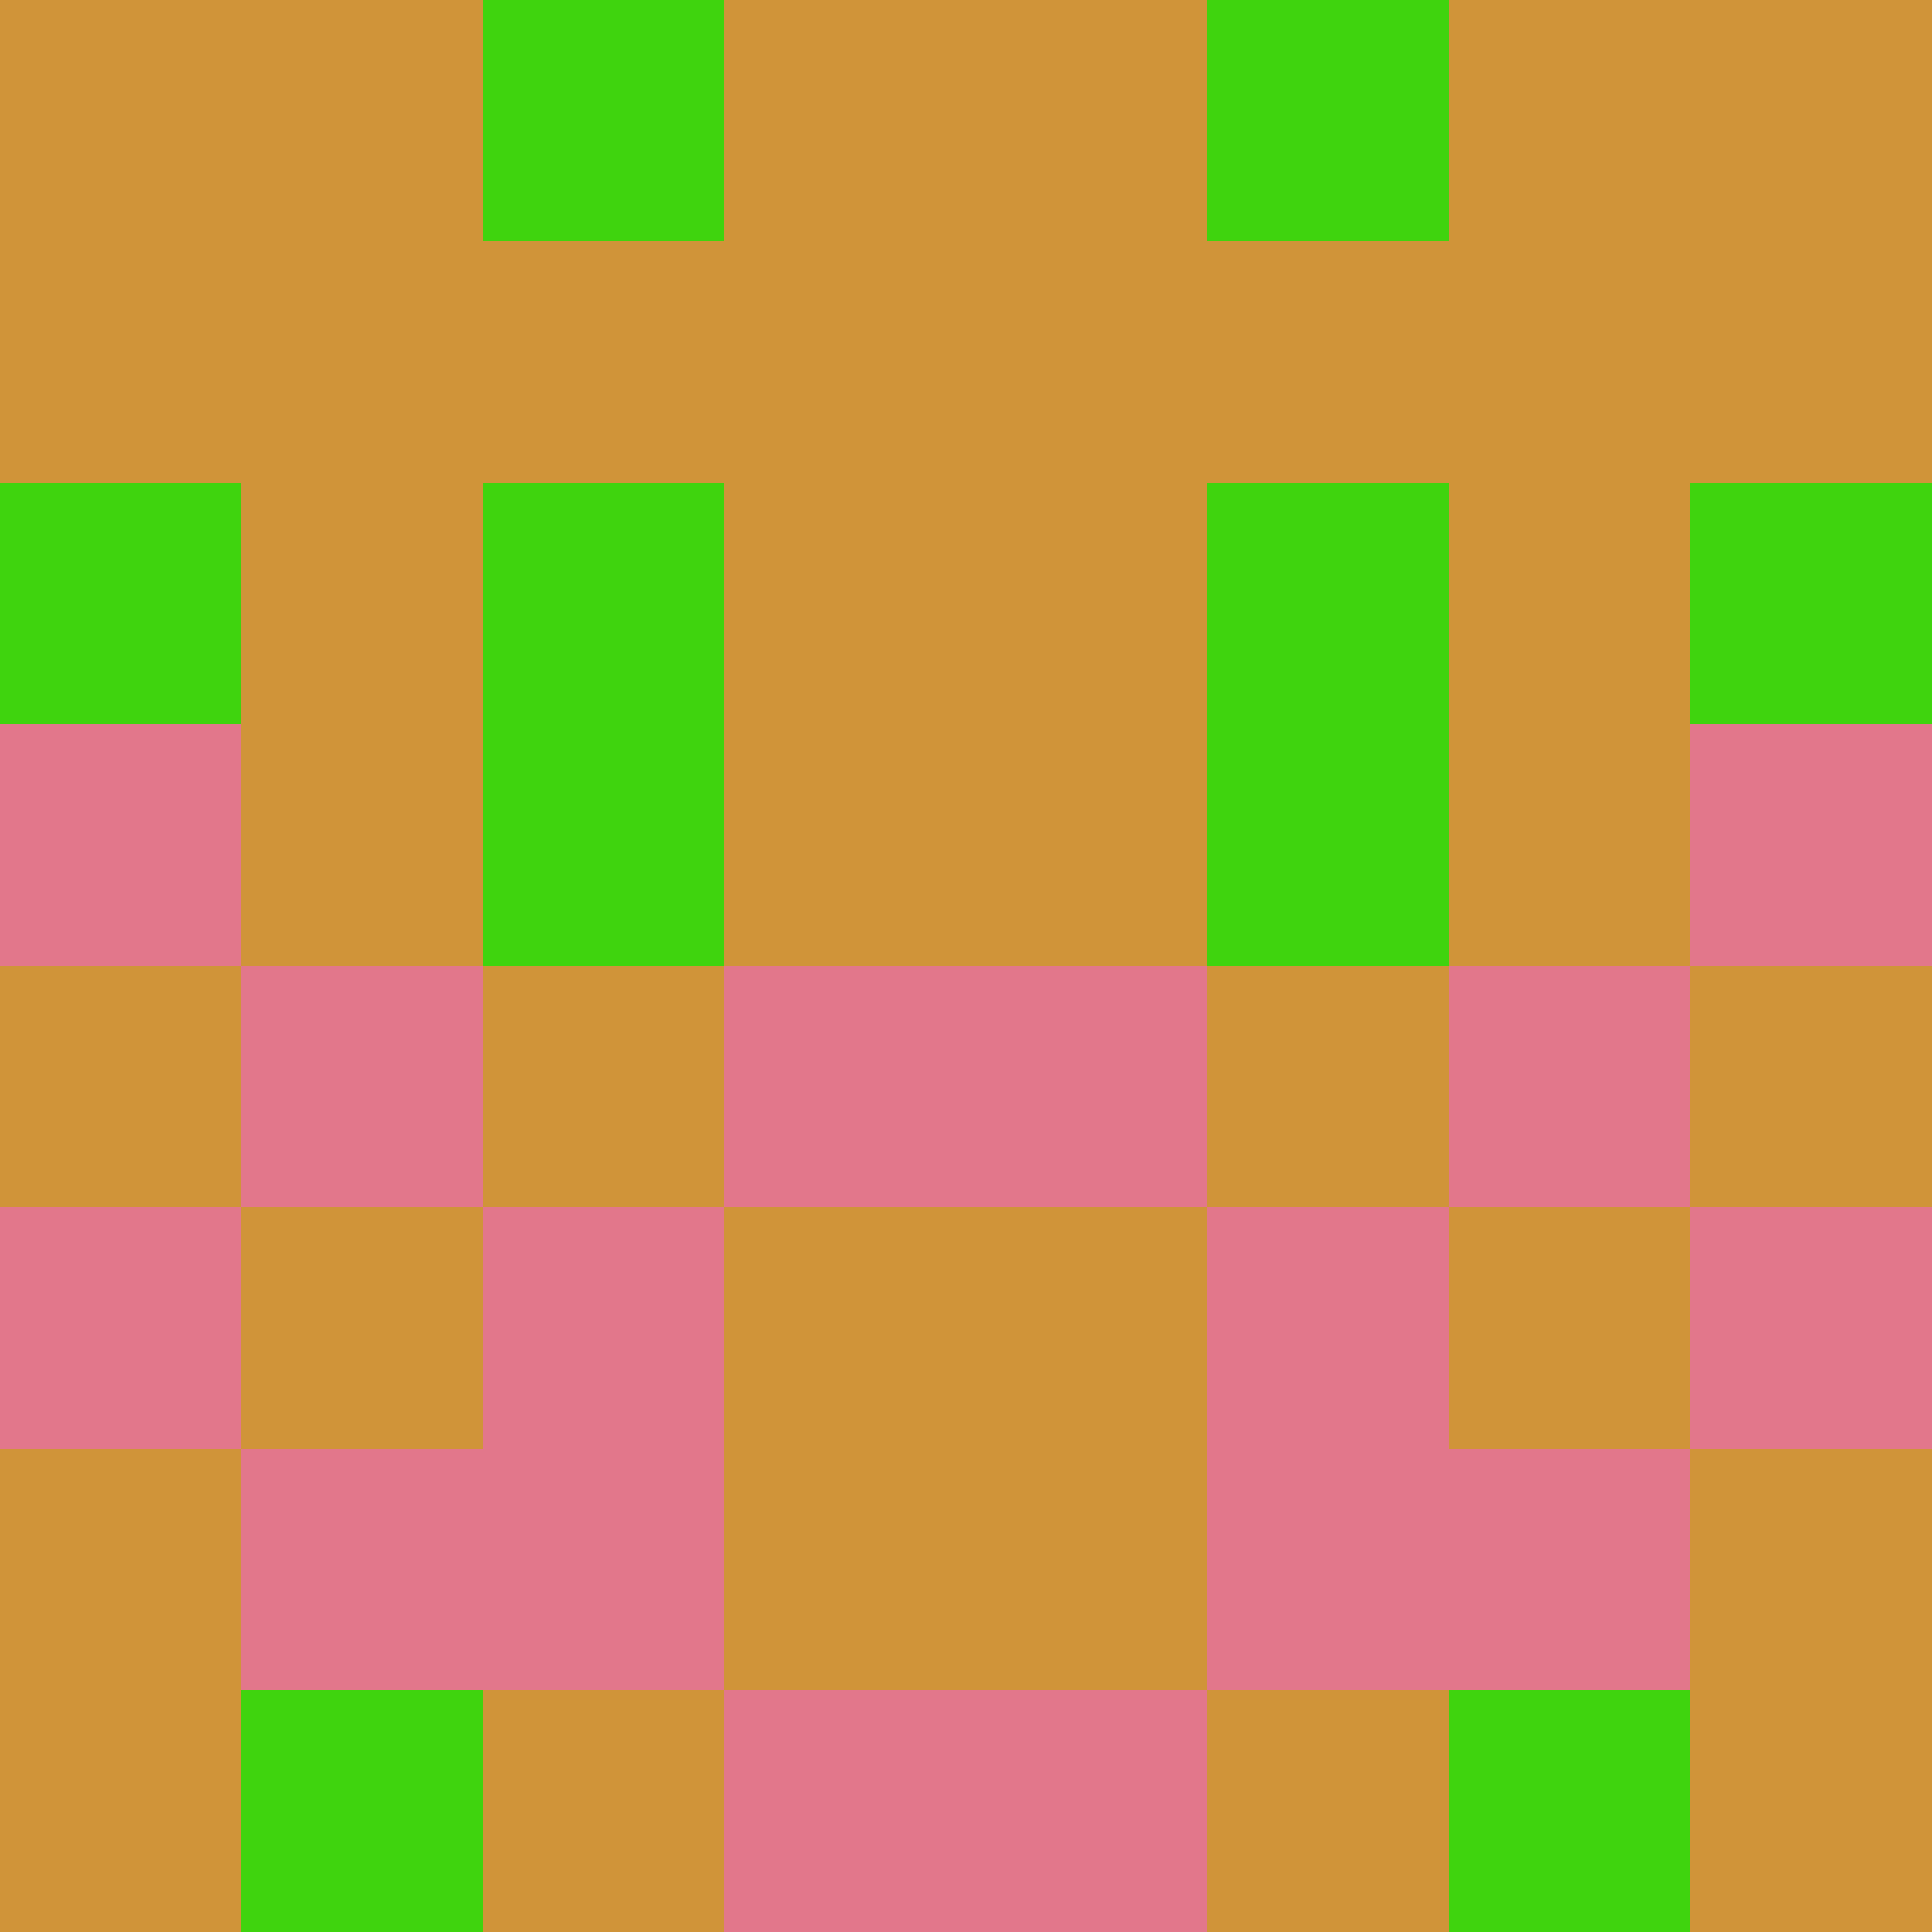
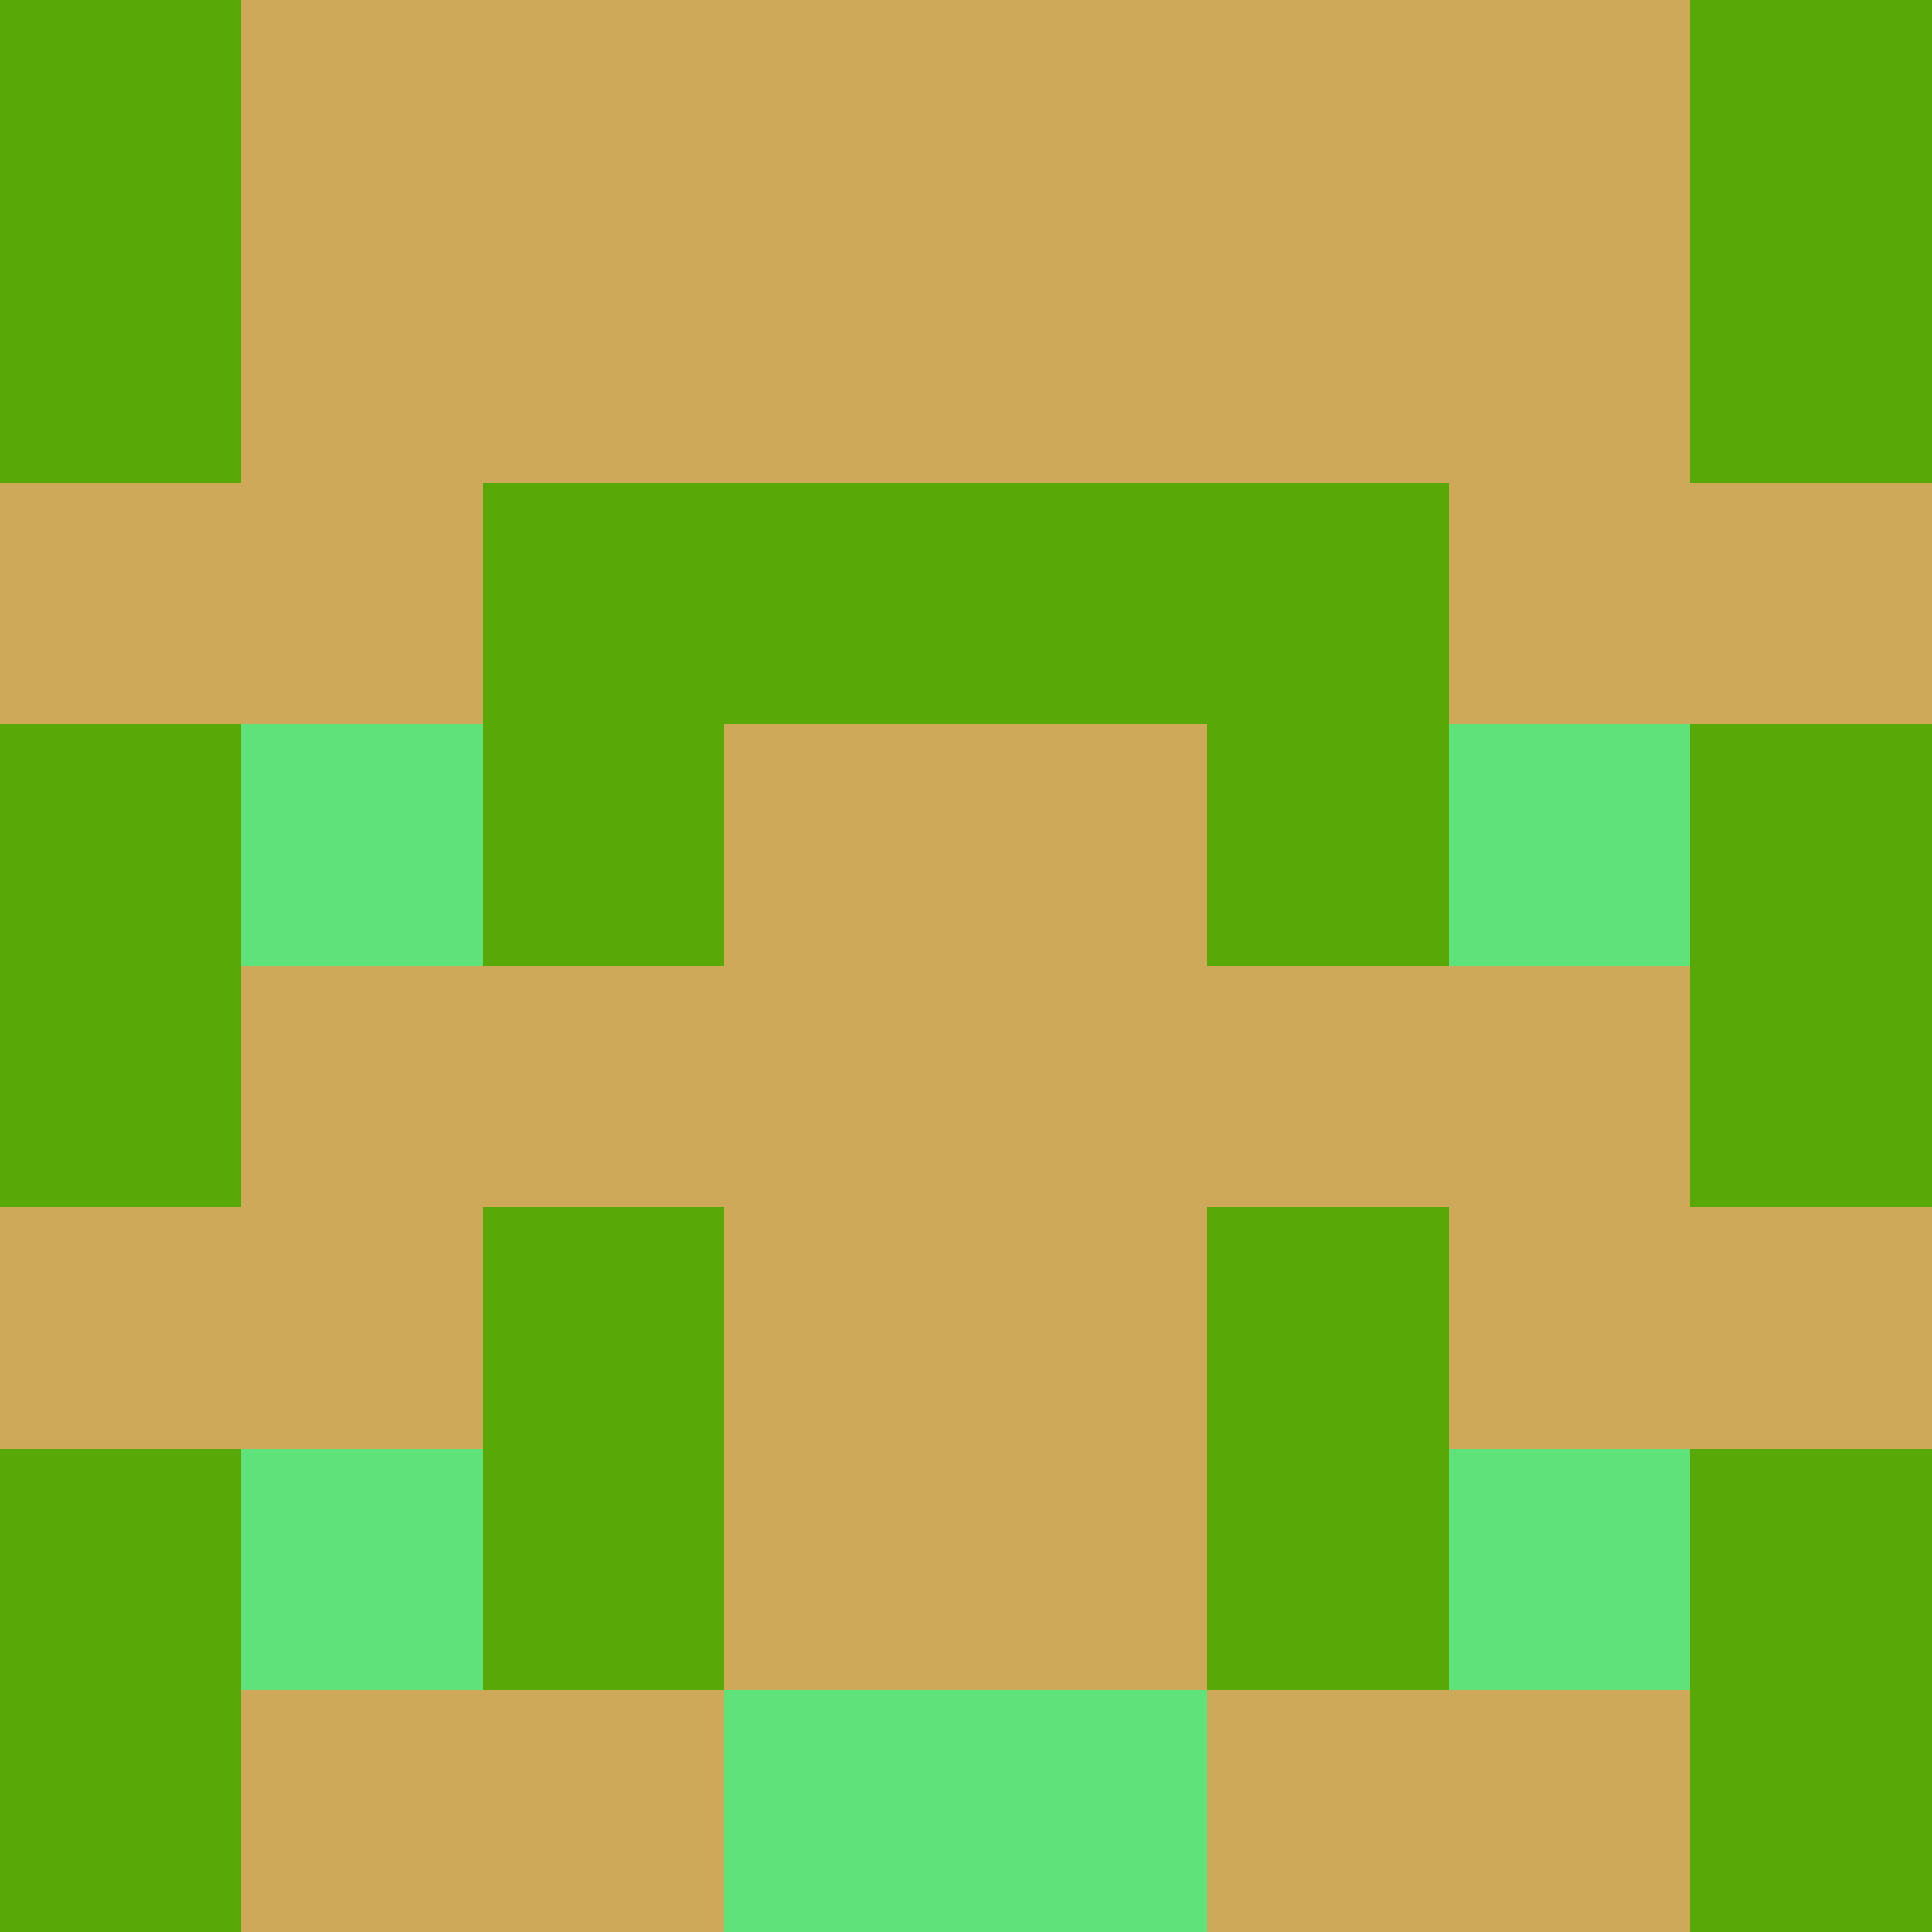
<svg xmlns="http://www.w3.org/2000/svg" viewBox="0 0 8 8" width="64" height="64">
  <g transform="translate(0 0) scale(1)" shape-rendering="crispEdges">
-     <path fill="#d09439" d="M0 0h8v8H0z" />
-     <path fill="#e2778b" d="M0 3h1v1h-1zM7 3h1v1h-1zM1 4h1v1h-1zM3 4h1v1h-1zM4 4h1v1h-1zM6 4h1v1h-1zM0 5h1v1h-1zM2 5h1v1h-1zM5 5h1v1h-1zM7 5h1v1h-1zM1 6h1v1h-1zM2 6h1v1h-1zM5 6h1v1h-1zM6 6h1v1h-1zM3 7h1v1h-1zM4 7h1v1h-1z" />
-     <path fill="#3fd40e" d="M2 0h1v1h-1zM5 0h1v1h-1zM0 2h1v1h-1zM2 2h1v1h-1zM5 2h1v1h-1zM7 2h1v1h-1zM2 3h1v1h-1zM5 3h1v1h-1zM1 7h1v1h-1zM6 7h1v1h-1z" />
+     <path fill="#cea959" d="M0 0h8v8H0z" />
+     <path fill="#58a908" d="M0 0h1v1h-1zM7 0h1v1h-1zM0 1h1v1h-1zM7 1h1v1h-1zM2 2h1v1h-1zM3 2h1v1h-1zM4 2h1v1h-1zM5 2h1v1h-1zM0 3h1v1h-1zM2 3h1v1h-1zM5 3h1v1h-1zM7 3h1v1h-1zM0 4h1v1h-1zM7 4h1v1h-1zM2 5h1v1h-1zM5 5h1v1h-1zM0 6h1v1h-1zM2 6h1v1h-1zM5 6h1v1h-1zM7 6h1v1h-1zM0 7h1v1h-1zM7 7h1v1h-1z" />
+     <path fill="#60e27a" d="M1 3h1v1h-1zM6 3h1v1h-1zM1 6h1v1h-1zM6 6h1v1h-1zM3 7h1v1h-1zM4 7h1v1h-1z" />
  </g>
</svg>
